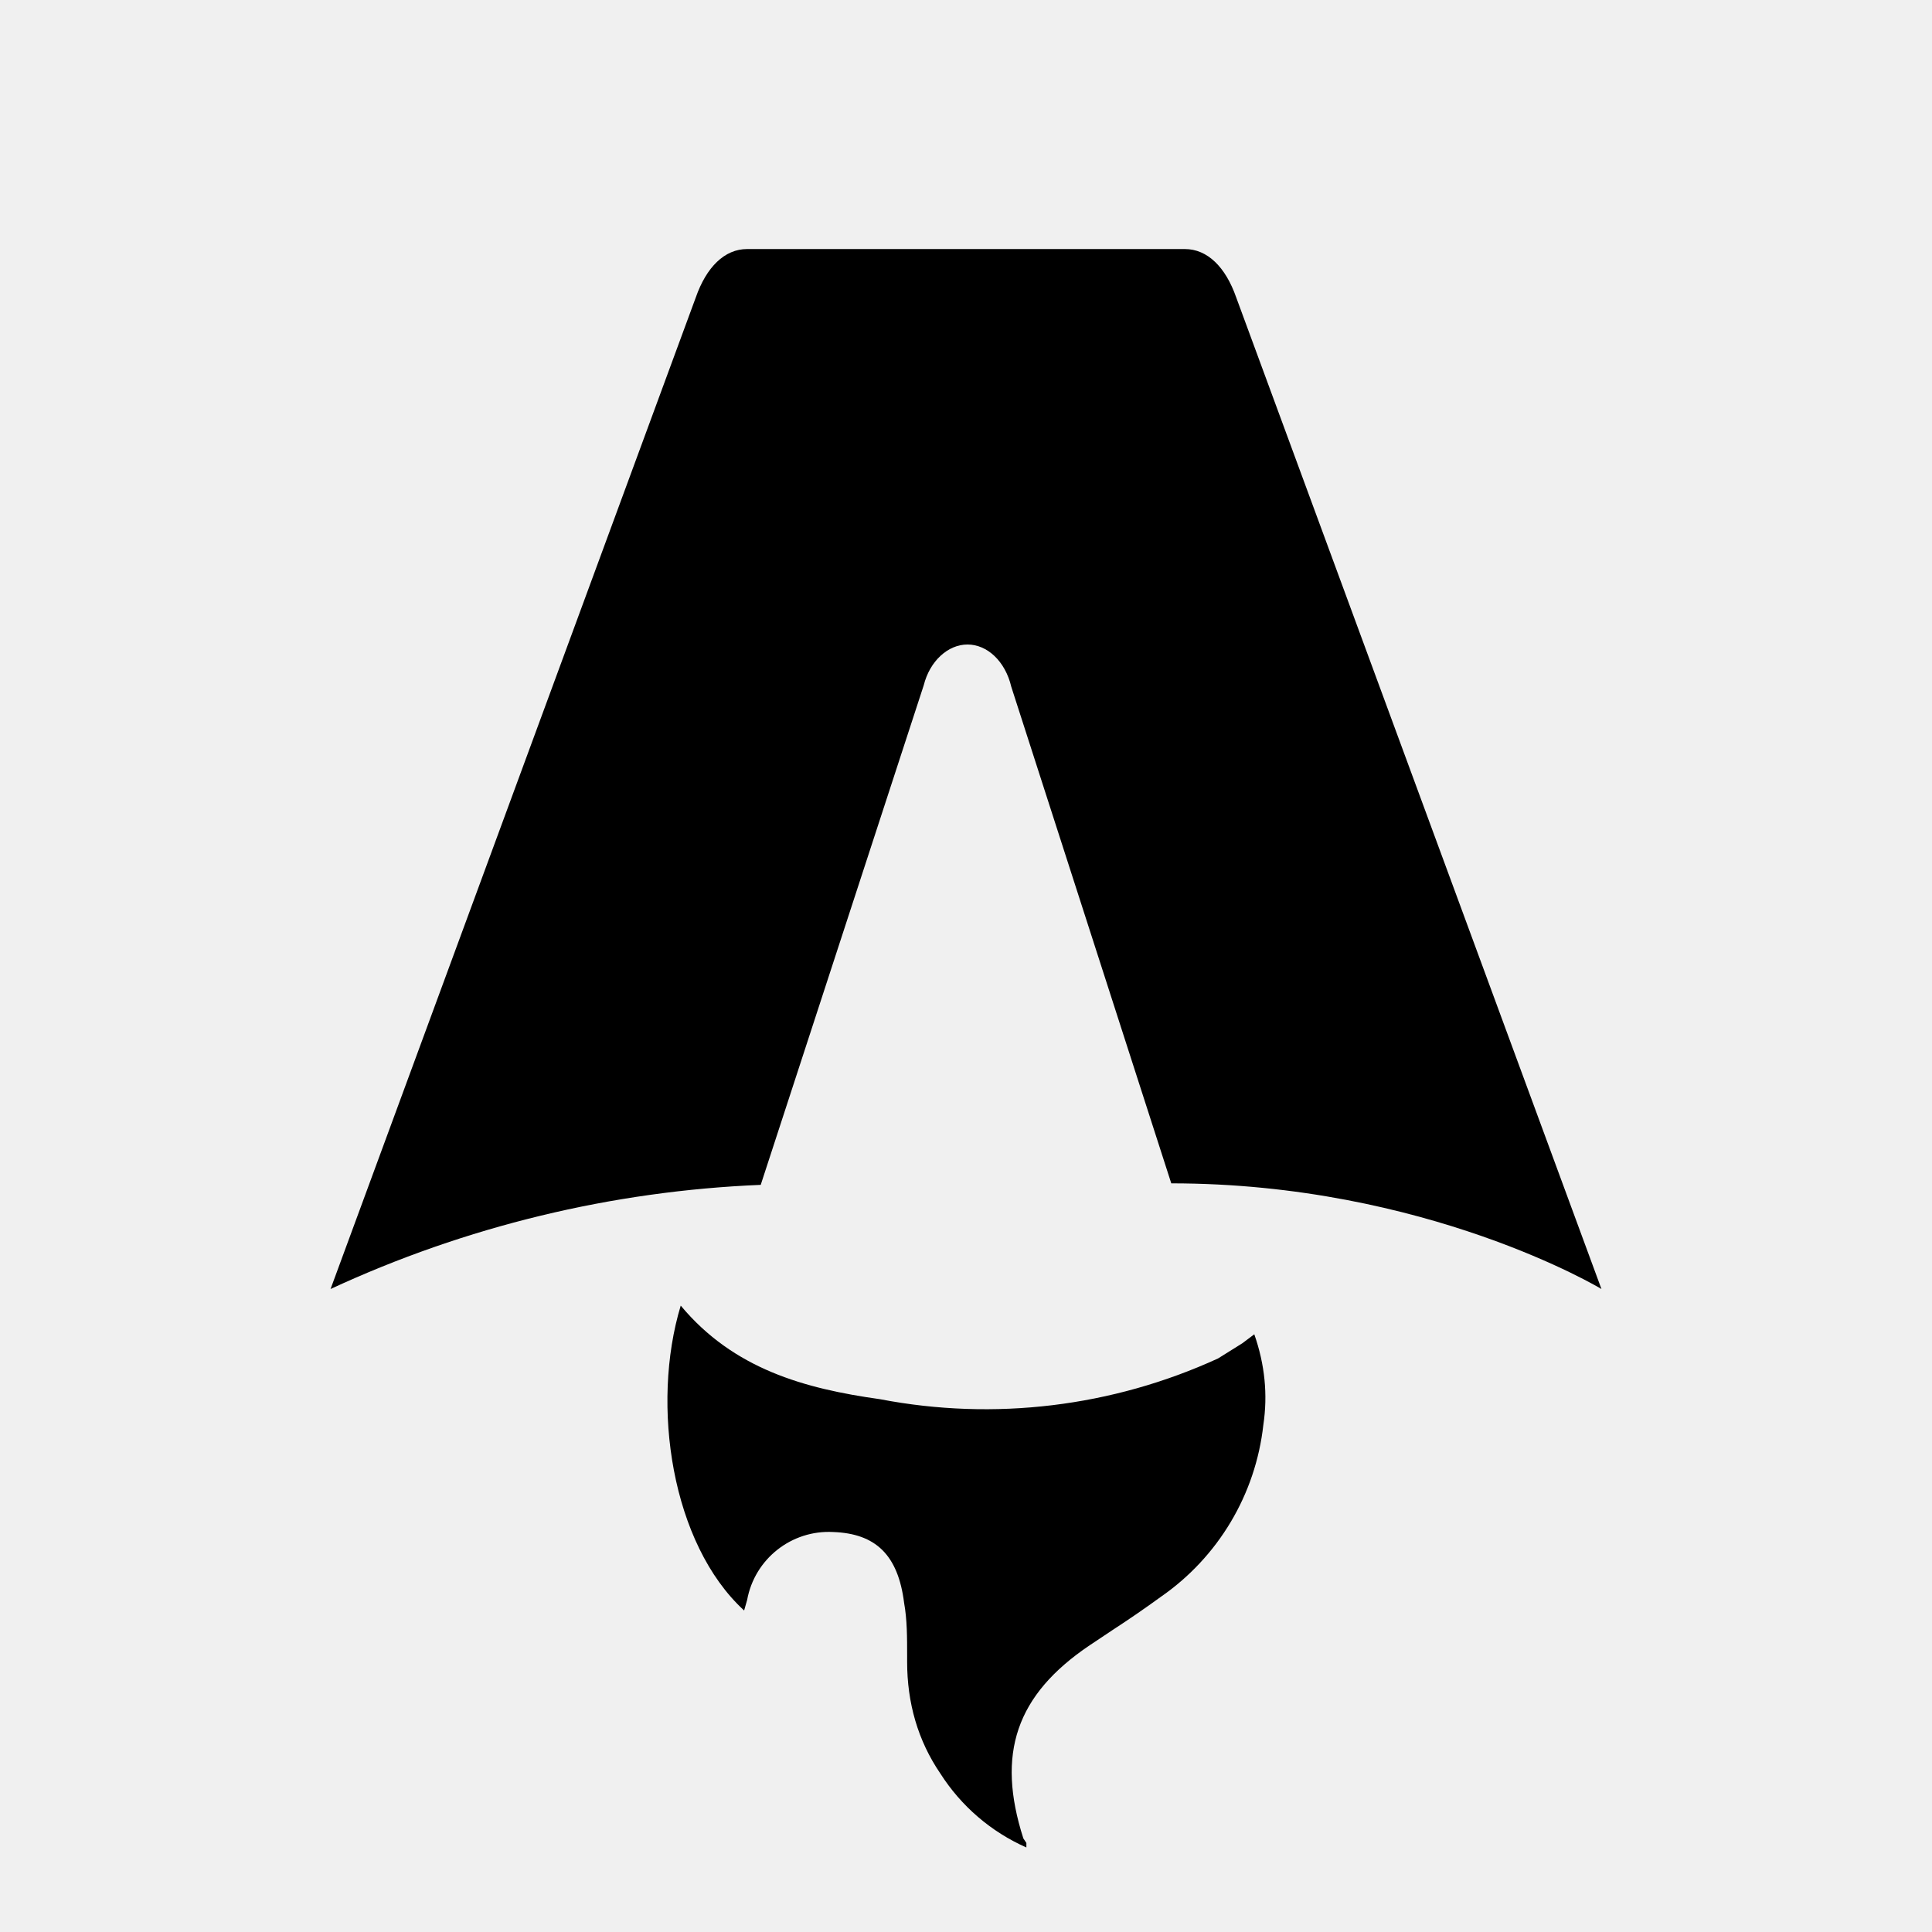
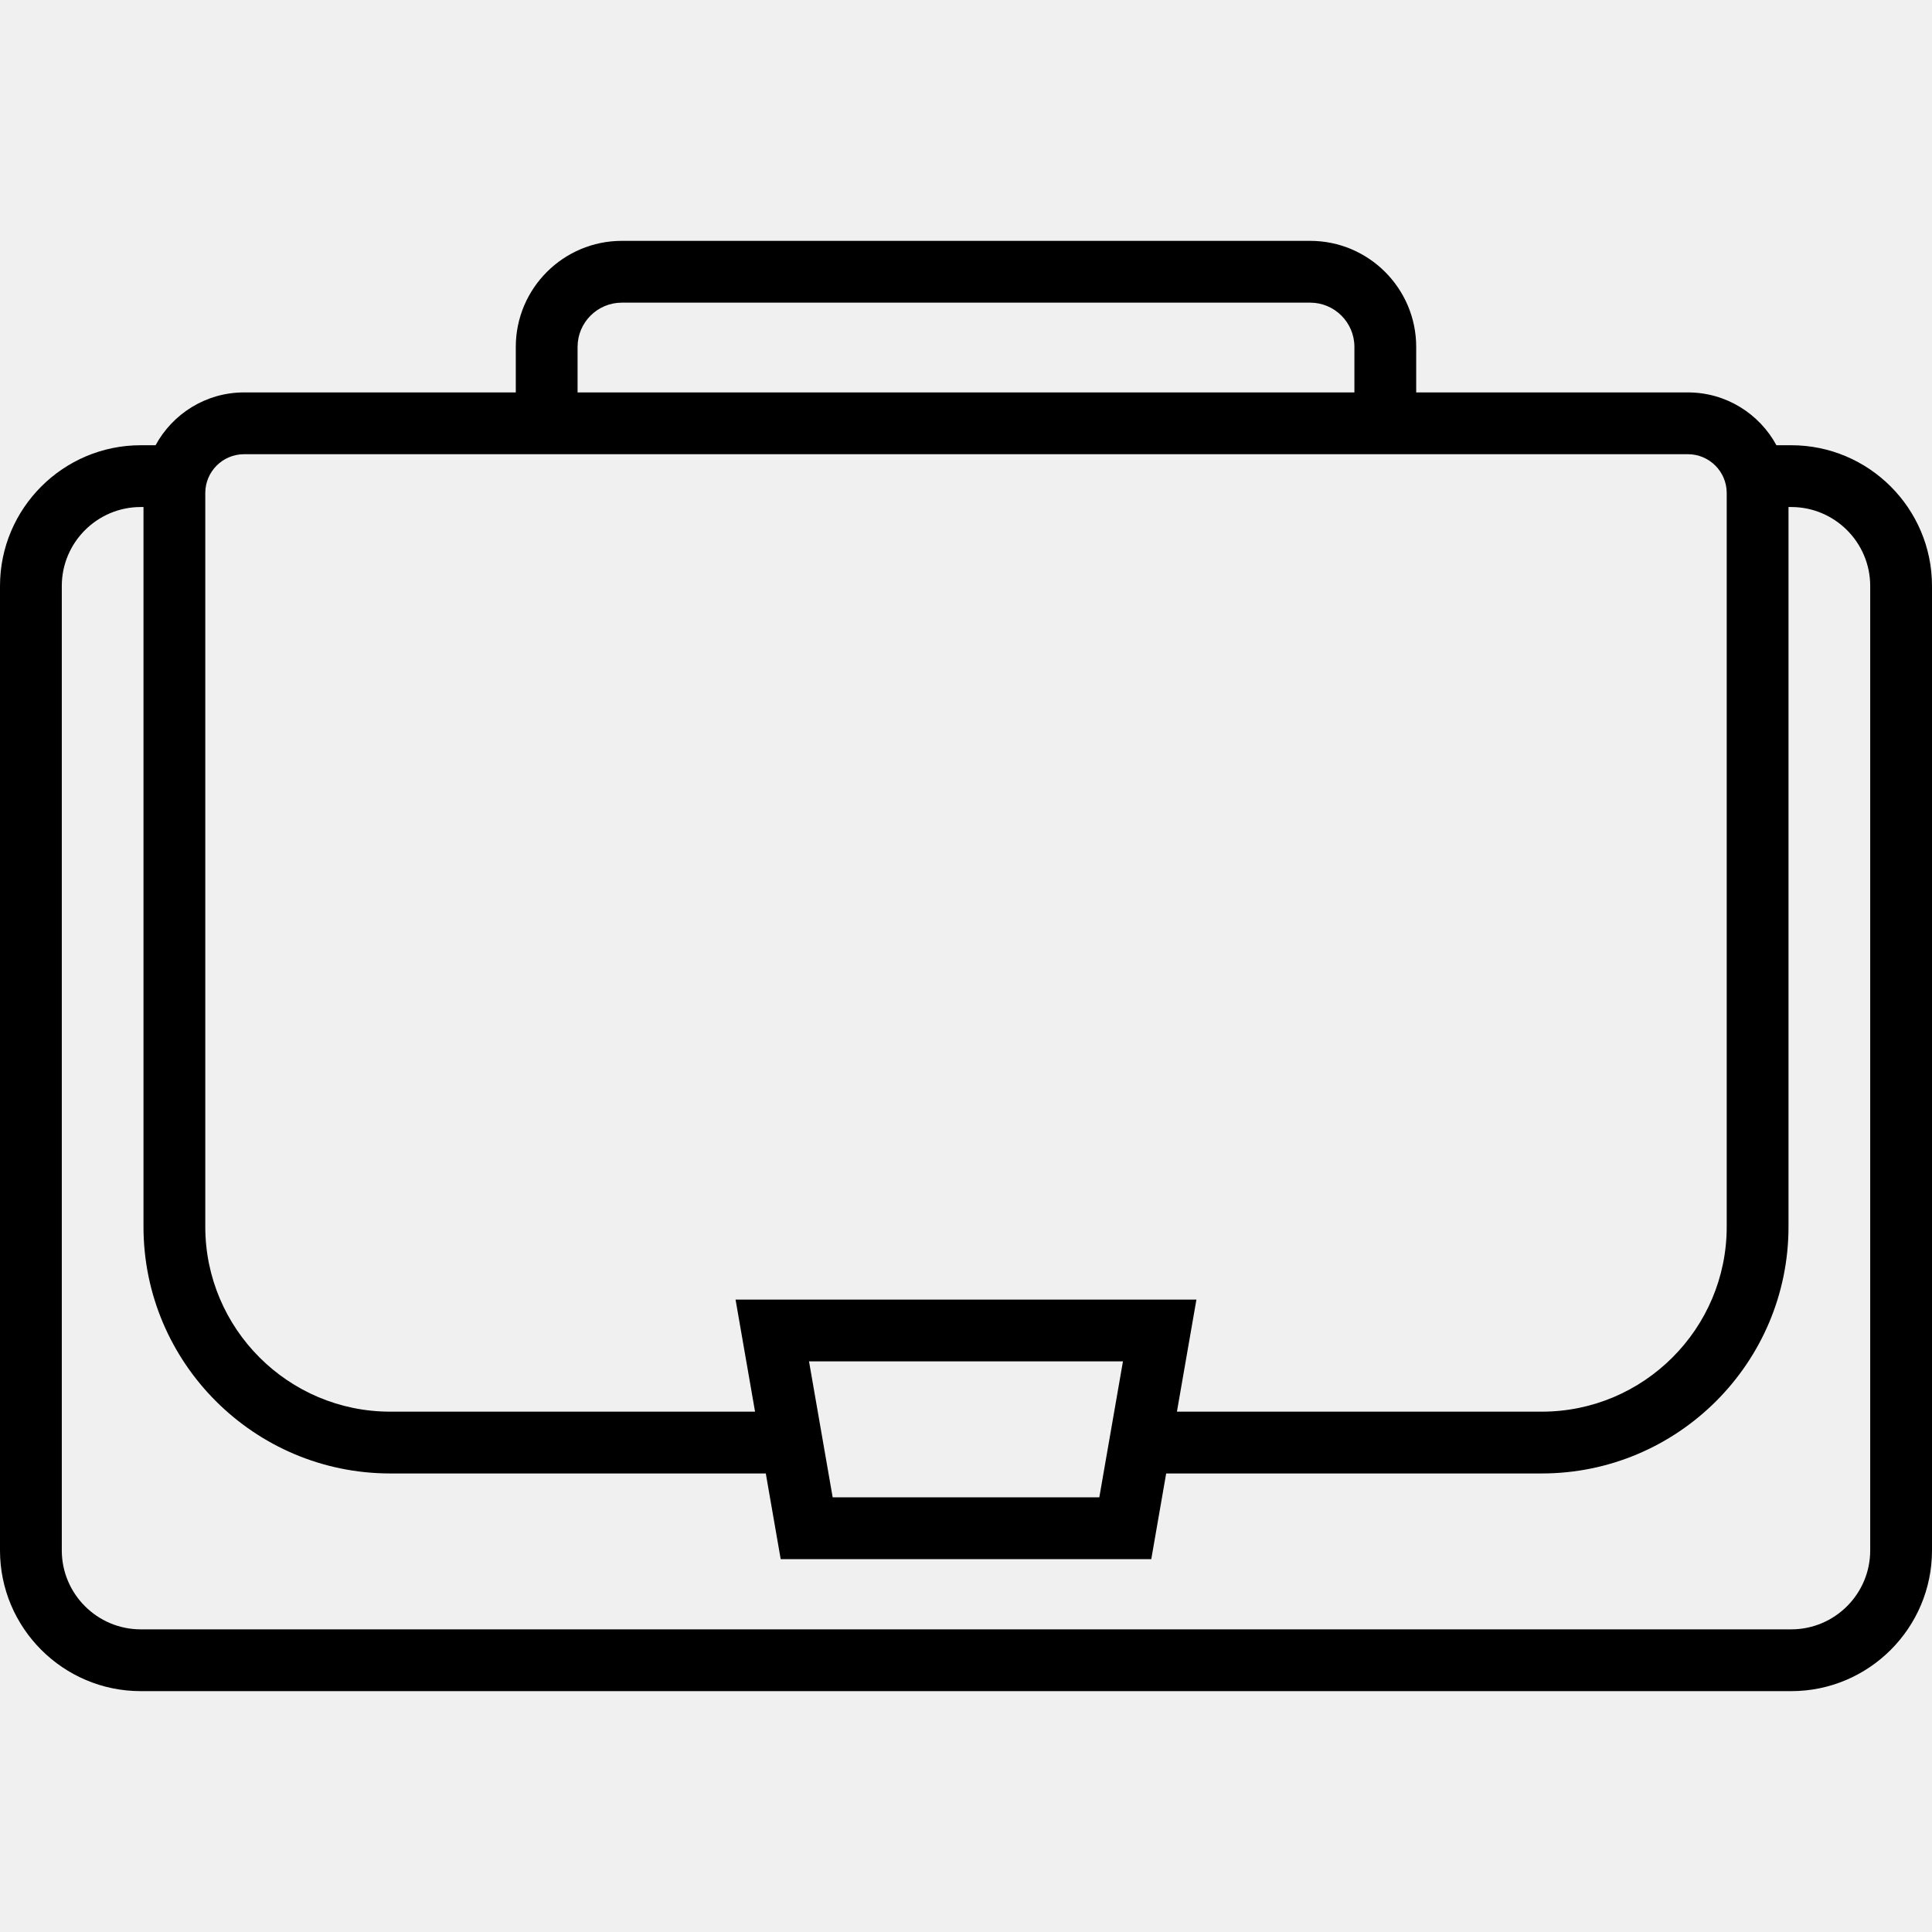
- <svg xmlns="http://www.w3.org/2000/svg" fill="none" viewBox="0 0 128 128">
-   <path d="M50.4 78.5a75.1 75.1 0 0 0-28.5 6.9l24.2-65.7c.7-2 1.9-3.2 3.4-3.2h29c1.5 0 2.7 1.2 3.4 3.2l24.2 65.7s-11.6-7-28.5-7L67 45.5c-.4-1.7-1.6-2.8-2.9-2.8-1.3 0-2.5 1.1-2.9 2.7L50.4 78.5Zm-1.1 28.2Zm-4.2-20.2c-2 6.6-.6 15.8 4.2 20.2a17.5 17.5 0 0 1 .2-.7 5.5 5.5 0 0 1 5.7-4.5c2.8.1 4.3 1.5 4.7 4.7.2 1.1.2 2.3.2 3.5v.4c0 2.7.7 5.2 2.2 7.4a13 13 0 0 0 5.7 4.9v-.3l-.2-.3c-1.8-5.6-.5-9.5 4.4-12.8l1.5-1a73 73 0 0 0 3.2-2.2 16 16 0 0 0 6.8-11.4c.3-2 .1-4-.6-6l-.8.6-1.6 1a37 37 0 0 1-22.4 2.7c-5-.7-9.7-2-13.2-6.2Z" />
-   <style>
-         path { fill: #000; }
-         @media (prefers-color-scheme: dark) {
-             path { fill: #FFF; }
-         }
-     </style>
+ <svg xmlns="http://www.w3.org/2000/svg" fill="#000000" height="800px" width="800px" version="1.1" id="Capa_1" viewBox="0 0 437.744 437.744" xml:space="preserve">
+   <path d="M405.852,100.879h-3.358c-3.859-7.12-11.399-11.967-20.051-11.967h-61.567V78.594c0-13.245-10.775-24.021-24.02-24.021  h-155.96c-13.25,0-24.03,10.775-24.03,24.021v10.318H55.301c-8.652,0-16.192,4.847-20.051,11.967h-3.358  C14.307,100.879,0,115.186,0,132.771v218.507c0,17.586,14.307,31.893,31.892,31.893h373.96c17.585,0,31.892-14.307,31.892-31.893  V132.771C437.744,115.186,423.437,100.879,405.852,100.879z M130.865,78.594c0-5.525,4.5-10.021,10.03-10.021h155.96  c5.525,0,10.02,4.495,10.02,10.021v10.318h-176.01V78.594z M46.511,111.702c0-4.847,3.943-8.79,8.79-8.79h327.141  c4.847,0,8.79,3.943,8.79,8.79v166.245c0,23.104-18.797,41.901-41.901,41.901h-82.668l4.417-25.396H166.658l4.417,25.396H88.413  c-23.104,0-41.901-18.797-41.901-41.901V111.702z M254.435,308.453l-5.358,30.808h-60.415l-5.358-30.808H254.435z M423.744,351.278  c0,9.866-8.026,17.893-17.892,17.893H31.892c-9.865,0-17.892-8.026-17.892-17.893V132.771c0-9.865,8.026-17.892,17.892-17.892h0.62  v163.068c0,30.824,25.077,55.901,55.901,55.901h85.097l3.376,19.412h83.966l3.376-19.412h85.103  c30.824,0,55.901-25.077,55.901-55.901V114.879h0.62c9.865,0,17.892,8.026,17.892,17.892V351.278z" />
</svg>
